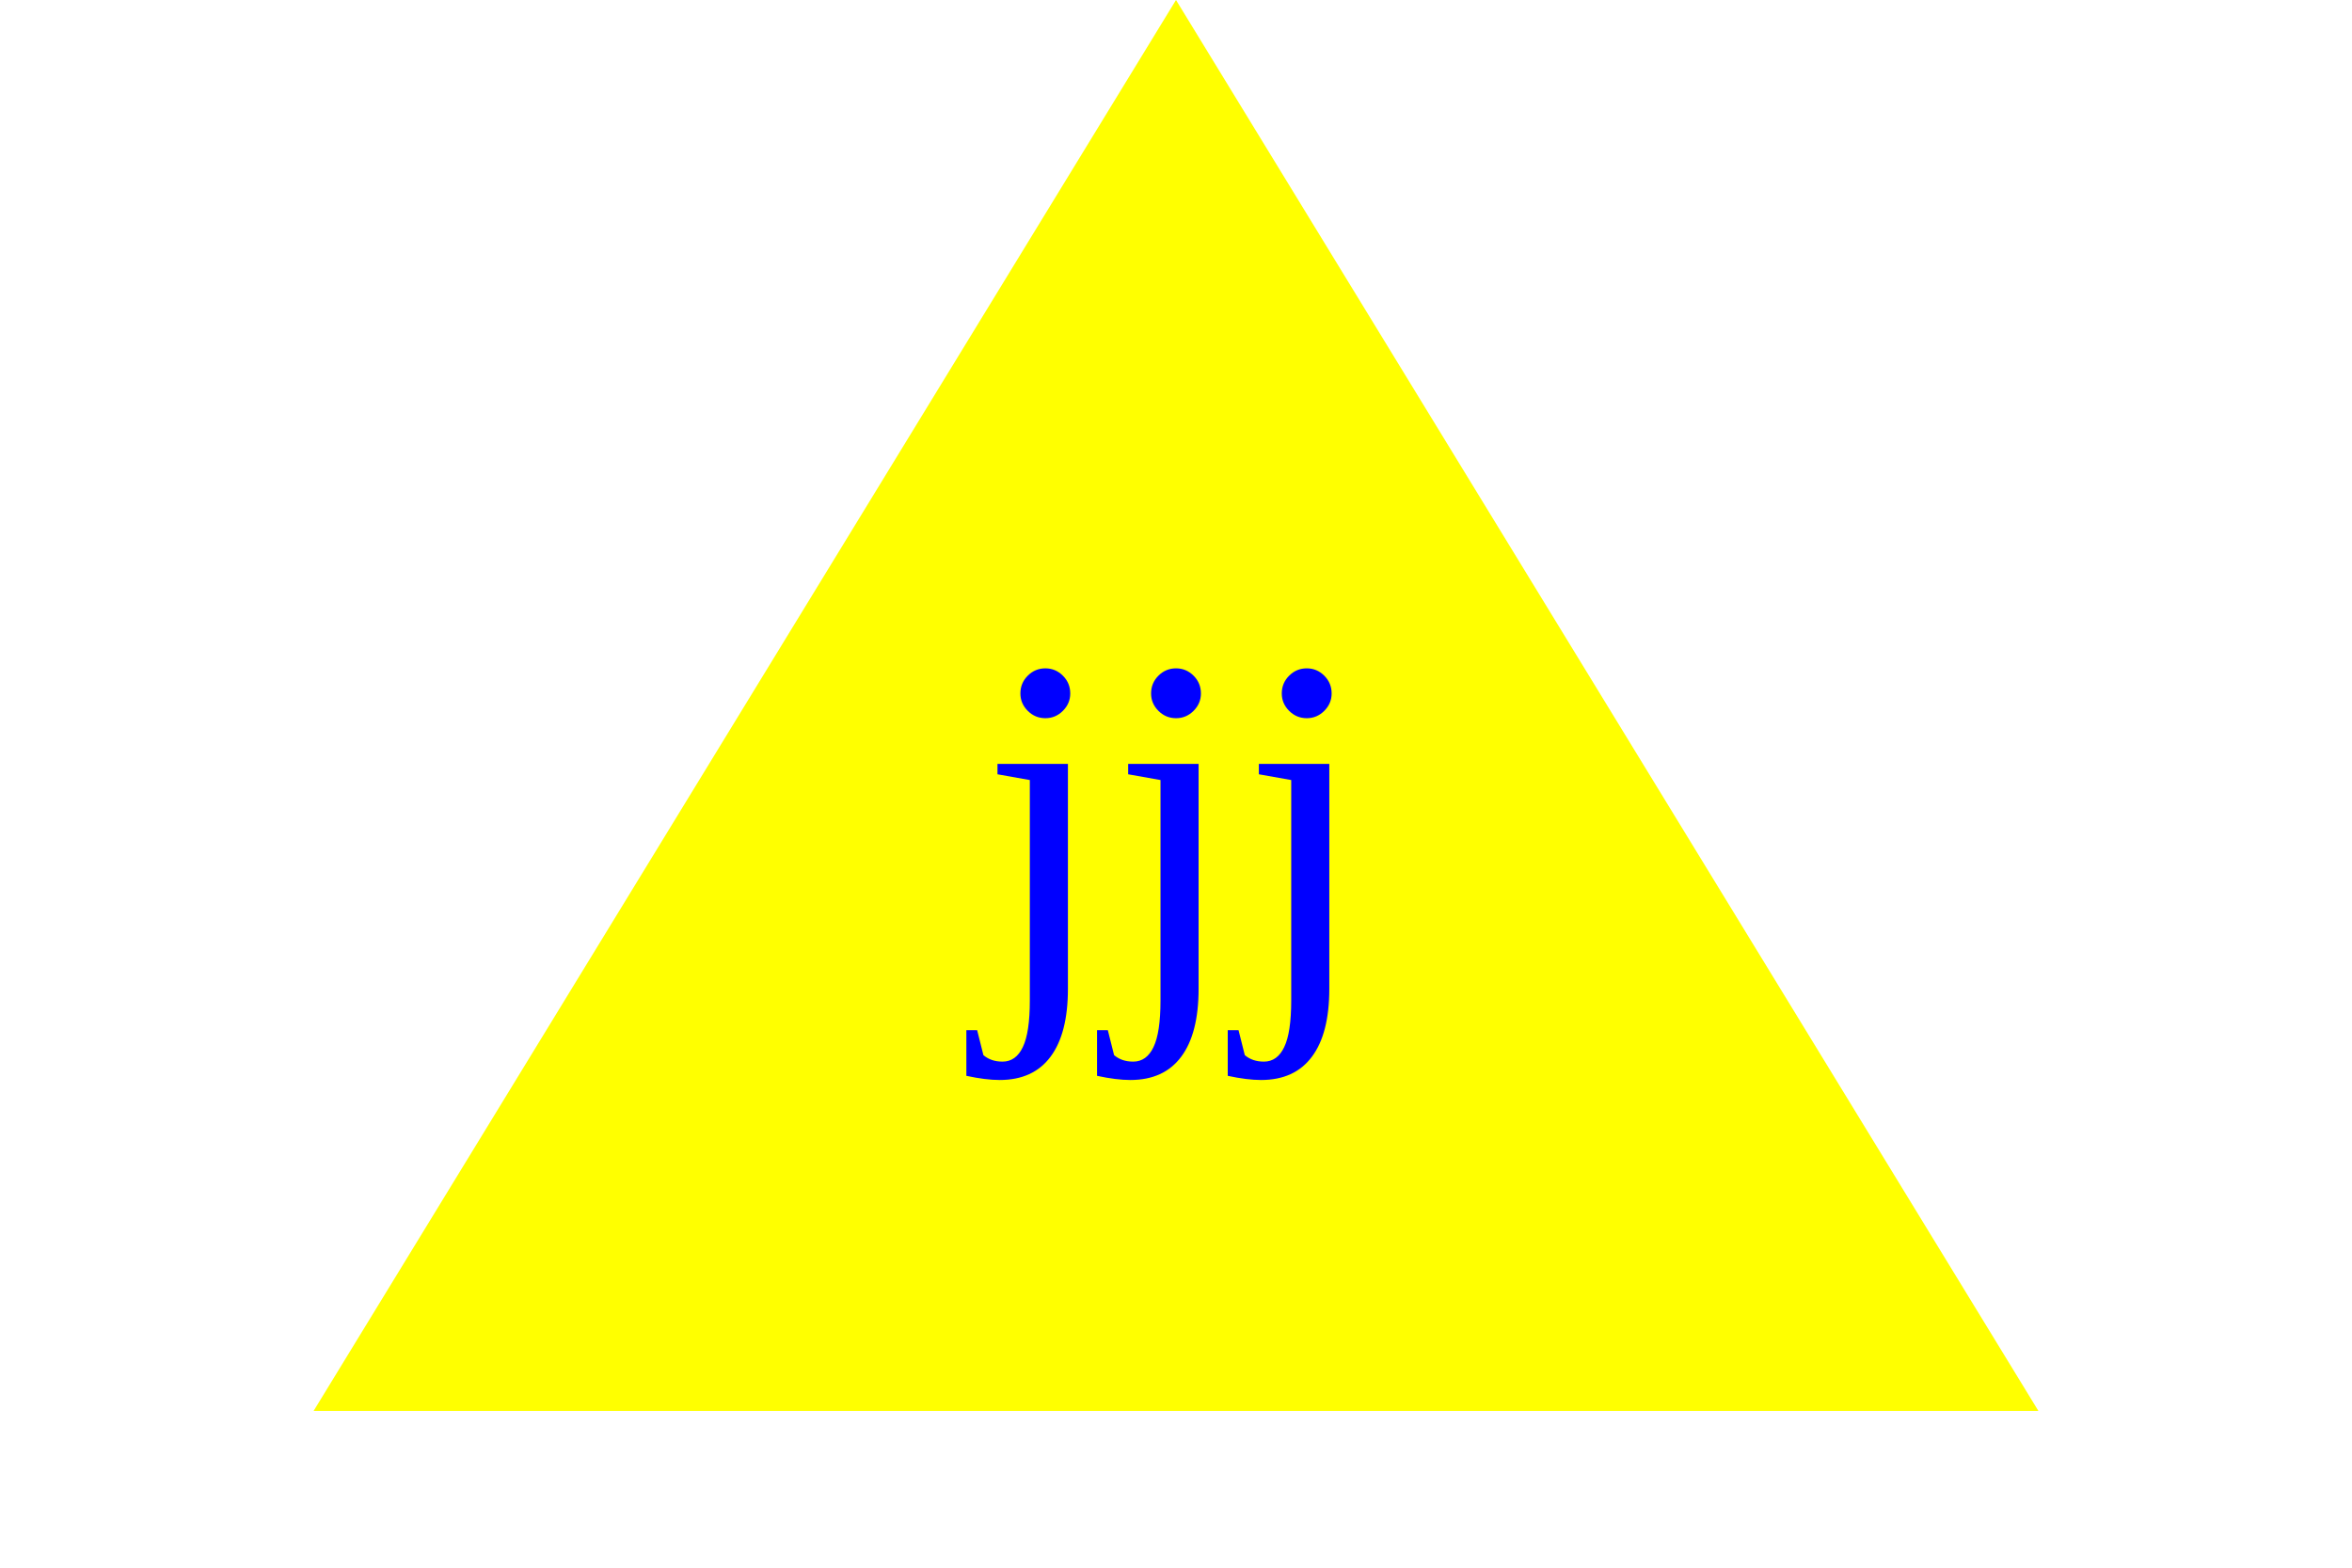
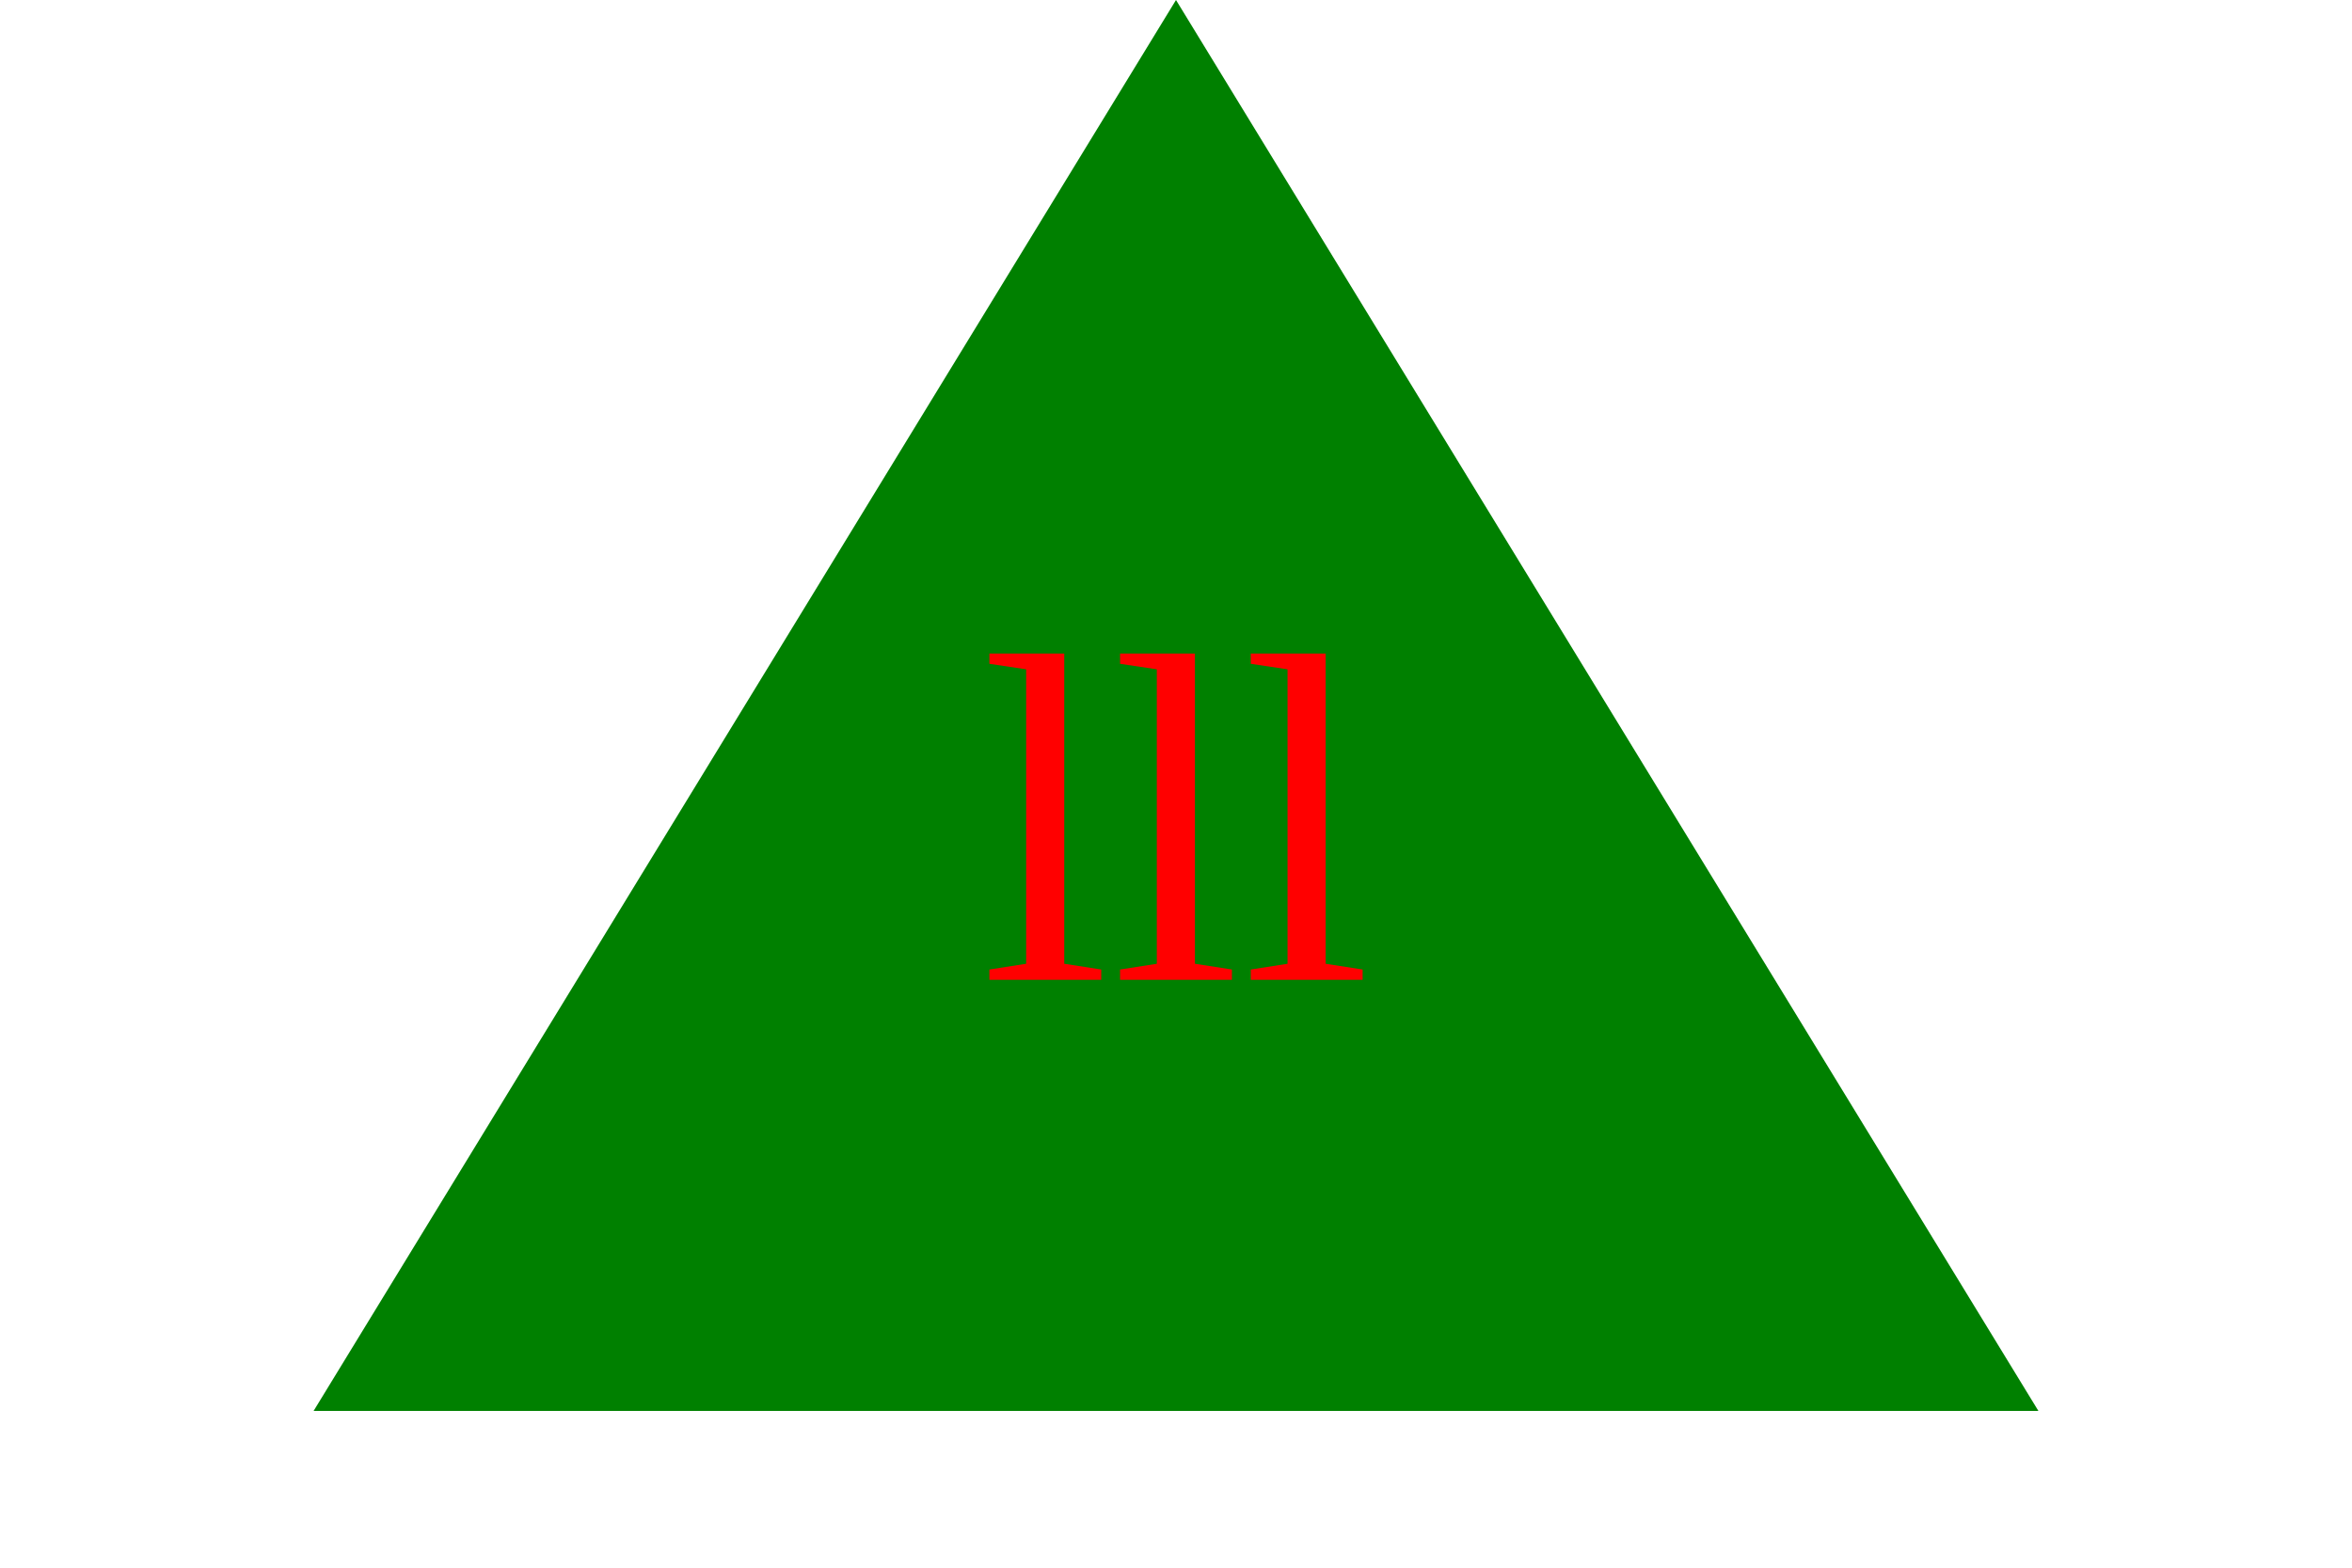
<svg xmlns="http://www.w3.org/2000/svg" version="1.1" width="300" height="200">
-   <polygon points="40 180, 260 180, 150 0" fill="yellow" />
-   <text x="150" y="125" font-size="60" text-anchor="middle" fill="blue">jjj</text>
+   <polygon points="40 180, 260 180, 150 0" fill="green" />
+   <text x="150" y="125" font-size="60" text-anchor="middle" fill="red">lll</text>
</svg>
